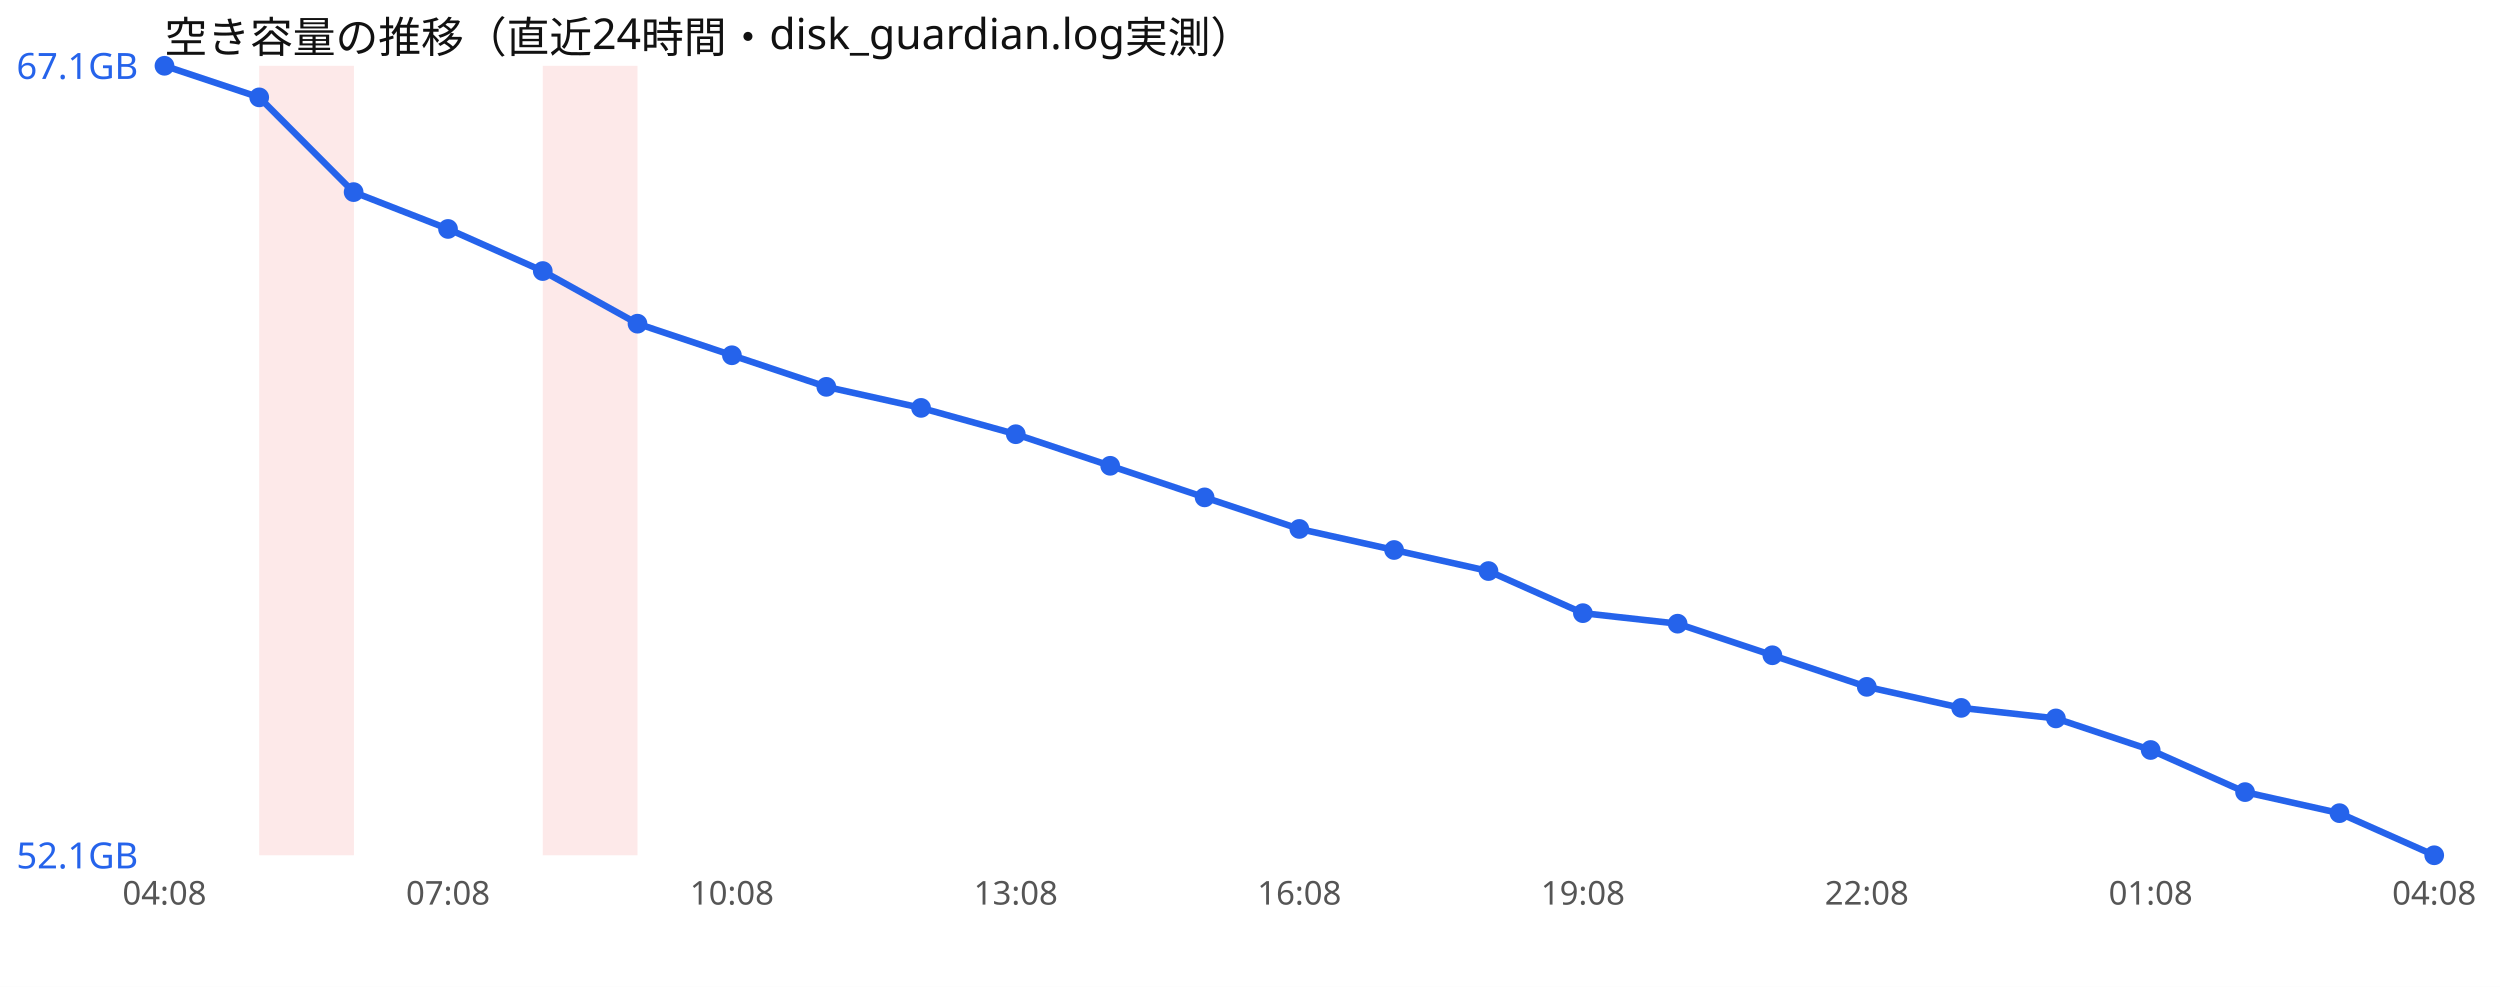
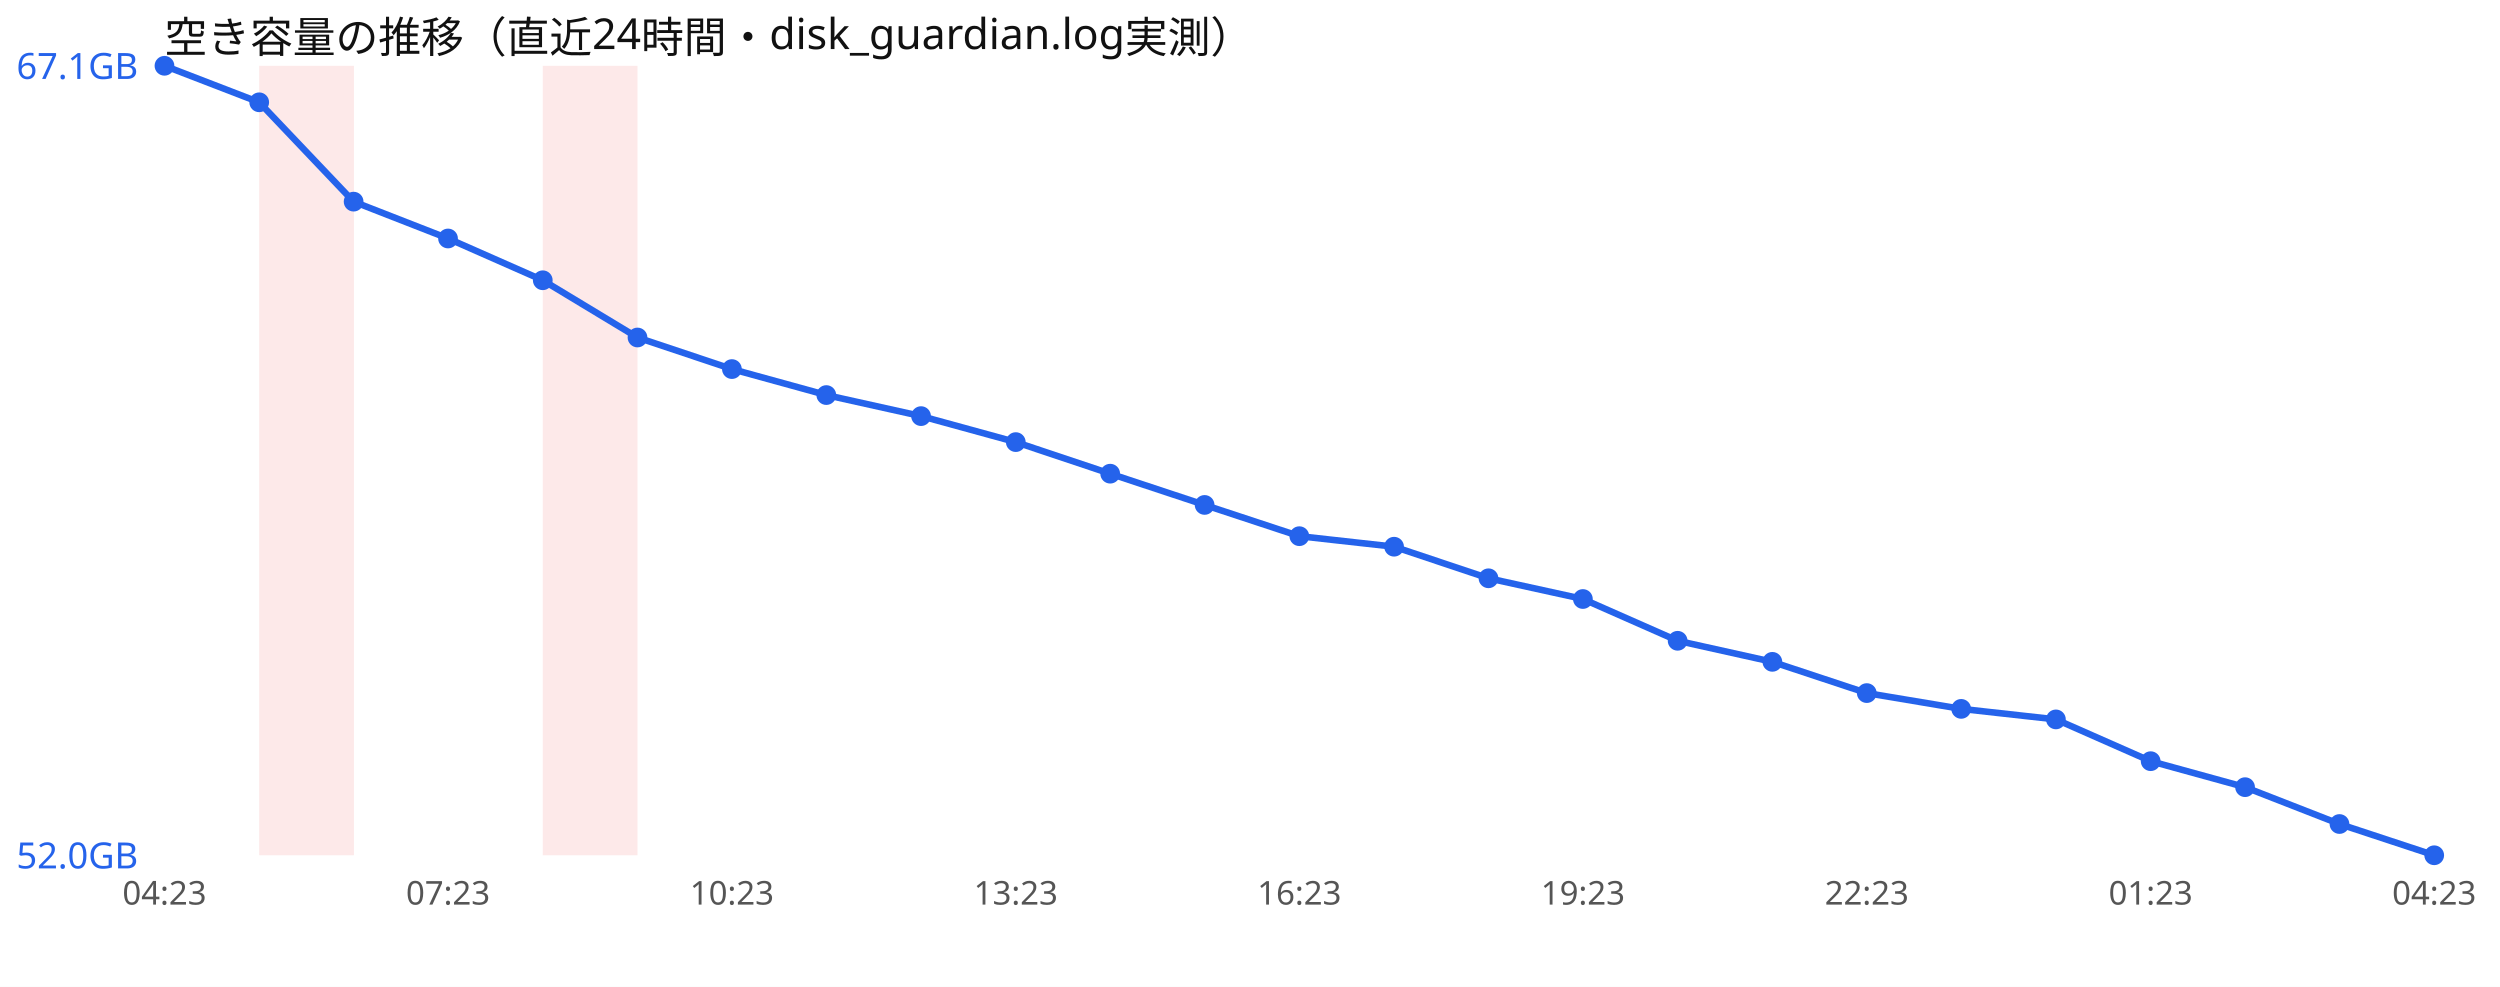
<svg xmlns="http://www.w3.org/2000/svg" width="760" height="300" viewBox="0 0 760 300" font-family="sans-serif">
  <rect width="760" height="300" fill="#ffffff" />
  <text x="50" y="16" font-size="13" fill="#111">空き容量の推移（直近24時間・disk_guardian.log実測）</text>
  <rect x="78.8" y="20" width="28.8" height="240" fill="#ef4444" opacity="0.12" />
  <rect x="165.0" y="20" width="28.8" height="240" fill="#ef4444" opacity="0.12" />
-   <polyline points="50.0,20.0 78.8,29.6 107.5,58.4 136.2,69.6 165.0,82.4 193.8,98.4 222.5,108.0 251.2,117.6 280.0,124.0 308.8,132.0 337.5,141.6 366.2,151.2 395.0,160.8 423.8,167.2 452.5,173.6 481.2,186.4 510.0,189.6 538.8,199.2 567.5,208.8 596.2,215.2 625.0,218.4 653.8,228.0 682.5,240.8 711.2,247.2 740.0,260.0" fill="none" stroke="#2563eb" stroke-width="2" />
+   <polyline points="50.0,20.0 78.8,31.1 107.5,61.3 136.2,72.5 165.0,85.2 193.8,102.6 222.5,112.2 251.2,120.1 280.0,126.5 308.8,134.4 337.5,144.0 366.2,153.5 395.0,163.0 423.8,166.2 452.5,175.8 481.2,182.1 510.0,194.8 538.8,201.2 567.5,210.7 596.2,215.5 625.0,218.7 653.8,231.4 682.5,239.3 711.2,250.5 740.0,260.0" fill="none" stroke="#2563eb" stroke-width="2" />
  <circle cx="50.0" cy="20.0" r="3" fill="#2563eb" />
-   <circle cx="78.8" cy="29.6" r="3" fill="#2563eb" />
-   <circle cx="107.5" cy="58.4" r="3" fill="#2563eb" />
-   <circle cx="136.2" cy="69.6" r="3" fill="#2563eb" />
-   <circle cx="165.0" cy="82.4" r="3" fill="#2563eb" />
-   <circle cx="193.8" cy="98.4" r="3" fill="#2563eb" />
-   <circle cx="222.5" cy="108.0" r="3" fill="#2563eb" />
-   <circle cx="251.2" cy="117.6" r="3" fill="#2563eb" />
-   <circle cx="280.0" cy="124.0" r="3" fill="#2563eb" />
-   <circle cx="308.8" cy="132.0" r="3" fill="#2563eb" />
-   <circle cx="337.5" cy="141.6" r="3" fill="#2563eb" />
-   <circle cx="366.2" cy="151.2" r="3" fill="#2563eb" />
-   <circle cx="395.0" cy="160.8" r="3" fill="#2563eb" />
-   <circle cx="423.8" cy="167.2" r="3" fill="#2563eb" />
-   <circle cx="452.5" cy="173.6" r="3" fill="#2563eb" />
-   <circle cx="481.2" cy="186.4" r="3" fill="#2563eb" />
-   <circle cx="510.0" cy="189.6" r="3" fill="#2563eb" />
-   <circle cx="538.8" cy="199.2" r="3" fill="#2563eb" />
-   <circle cx="567.5" cy="208.8" r="3" fill="#2563eb" />
-   <circle cx="596.2" cy="215.2" r="3" fill="#2563eb" />
-   <circle cx="625.0" cy="218.4" r="3" fill="#2563eb" />
-   <circle cx="653.8" cy="228.0" r="3" fill="#2563eb" />
-   <circle cx="682.5" cy="240.8" r="3" fill="#2563eb" />
-   <circle cx="711.2" cy="247.2" r="3" fill="#2563eb" />
+   <circle cx="78.8" cy="31.1" r="3" fill="#2563eb" />
+   <circle cx="107.5" cy="61.3" r="3" fill="#2563eb" />
+   <circle cx="136.2" cy="72.5" r="3" fill="#2563eb" />
+   <circle cx="165.0" cy="85.2" r="3" fill="#2563eb" />
+   <circle cx="193.8" cy="102.6" r="3" fill="#2563eb" />
+   <circle cx="222.5" cy="112.2" r="3" fill="#2563eb" />
+   <circle cx="251.2" cy="120.1" r="3" fill="#2563eb" />
+   <circle cx="280.0" cy="126.5" r="3" fill="#2563eb" />
+   <circle cx="308.8" cy="134.4" r="3" fill="#2563eb" />
+   <circle cx="337.5" cy="144.0" r="3" fill="#2563eb" />
+   <circle cx="366.2" cy="153.5" r="3" fill="#2563eb" />
+   <circle cx="395.0" cy="163.0" r="3" fill="#2563eb" />
+   <circle cx="423.8" cy="166.2" r="3" fill="#2563eb" />
+   <circle cx="452.5" cy="175.8" r="3" fill="#2563eb" />
+   <circle cx="481.2" cy="182.1" r="3" fill="#2563eb" />
+   <circle cx="510.0" cy="194.8" r="3" fill="#2563eb" />
+   <circle cx="538.8" cy="201.2" r="3" fill="#2563eb" />
+   <circle cx="567.5" cy="210.7" r="3" fill="#2563eb" />
+   <circle cx="596.2" cy="215.5" r="3" fill="#2563eb" />
+   <circle cx="625.0" cy="218.7" r="3" fill="#2563eb" />
+   <circle cx="653.8" cy="231.4" r="3" fill="#2563eb" />
+   <circle cx="682.5" cy="239.3" r="3" fill="#2563eb" />
+   <circle cx="711.2" cy="250.5" r="3" fill="#2563eb" />
  <circle cx="740.0" cy="260.0" r="3" fill="#2563eb" />
  <text x="5" y="24.0" font-size="11" fill="#2563eb">67.1GB</text>
-   <text x="5" y="264.0" font-size="11" fill="#2563eb">52.1GB</text>
-   <text x="50.0" y="275" font-size="10" fill="#555" text-anchor="middle">04:08</text>
-   <text x="136.2" y="275" font-size="10" fill="#555" text-anchor="middle">07:08</text>
-   <text x="222.5" y="275" font-size="10" fill="#555" text-anchor="middle">10:08</text>
-   <text x="308.8" y="275" font-size="10" fill="#555" text-anchor="middle">13:08</text>
-   <text x="395.0" y="275" font-size="10" fill="#555" text-anchor="middle">16:08</text>
-   <text x="481.2" y="275" font-size="10" fill="#555" text-anchor="middle">19:08</text>
-   <text x="567.5" y="275" font-size="10" fill="#555" text-anchor="middle">22:08</text>
-   <text x="653.8" y="275" font-size="10" fill="#555" text-anchor="middle">01:08</text>
-   <text x="740.0" y="275" font-size="10" fill="#555" text-anchor="middle">04:08</text>
+   <text x="5" y="264.0" font-size="11" fill="#2563eb">52.0GB</text>
+   <text x="50.0" y="275" font-size="10" fill="#555" text-anchor="middle">04:23</text>
+   <text x="136.2" y="275" font-size="10" fill="#555" text-anchor="middle">07:23</text>
+   <text x="222.5" y="275" font-size="10" fill="#555" text-anchor="middle">10:23</text>
+   <text x="308.8" y="275" font-size="10" fill="#555" text-anchor="middle">13:23</text>
+   <text x="395.0" y="275" font-size="10" fill="#555" text-anchor="middle">16:23</text>
+   <text x="481.2" y="275" font-size="10" fill="#555" text-anchor="middle">19:23</text>
+   <text x="567.5" y="275" font-size="10" fill="#555" text-anchor="middle">22:23</text>
+   <text x="653.8" y="275" font-size="10" fill="#555" text-anchor="middle">01:23</text>
+   <text x="740.0" y="275" font-size="10" fill="#555" text-anchor="middle">04:23</text>
</svg>
